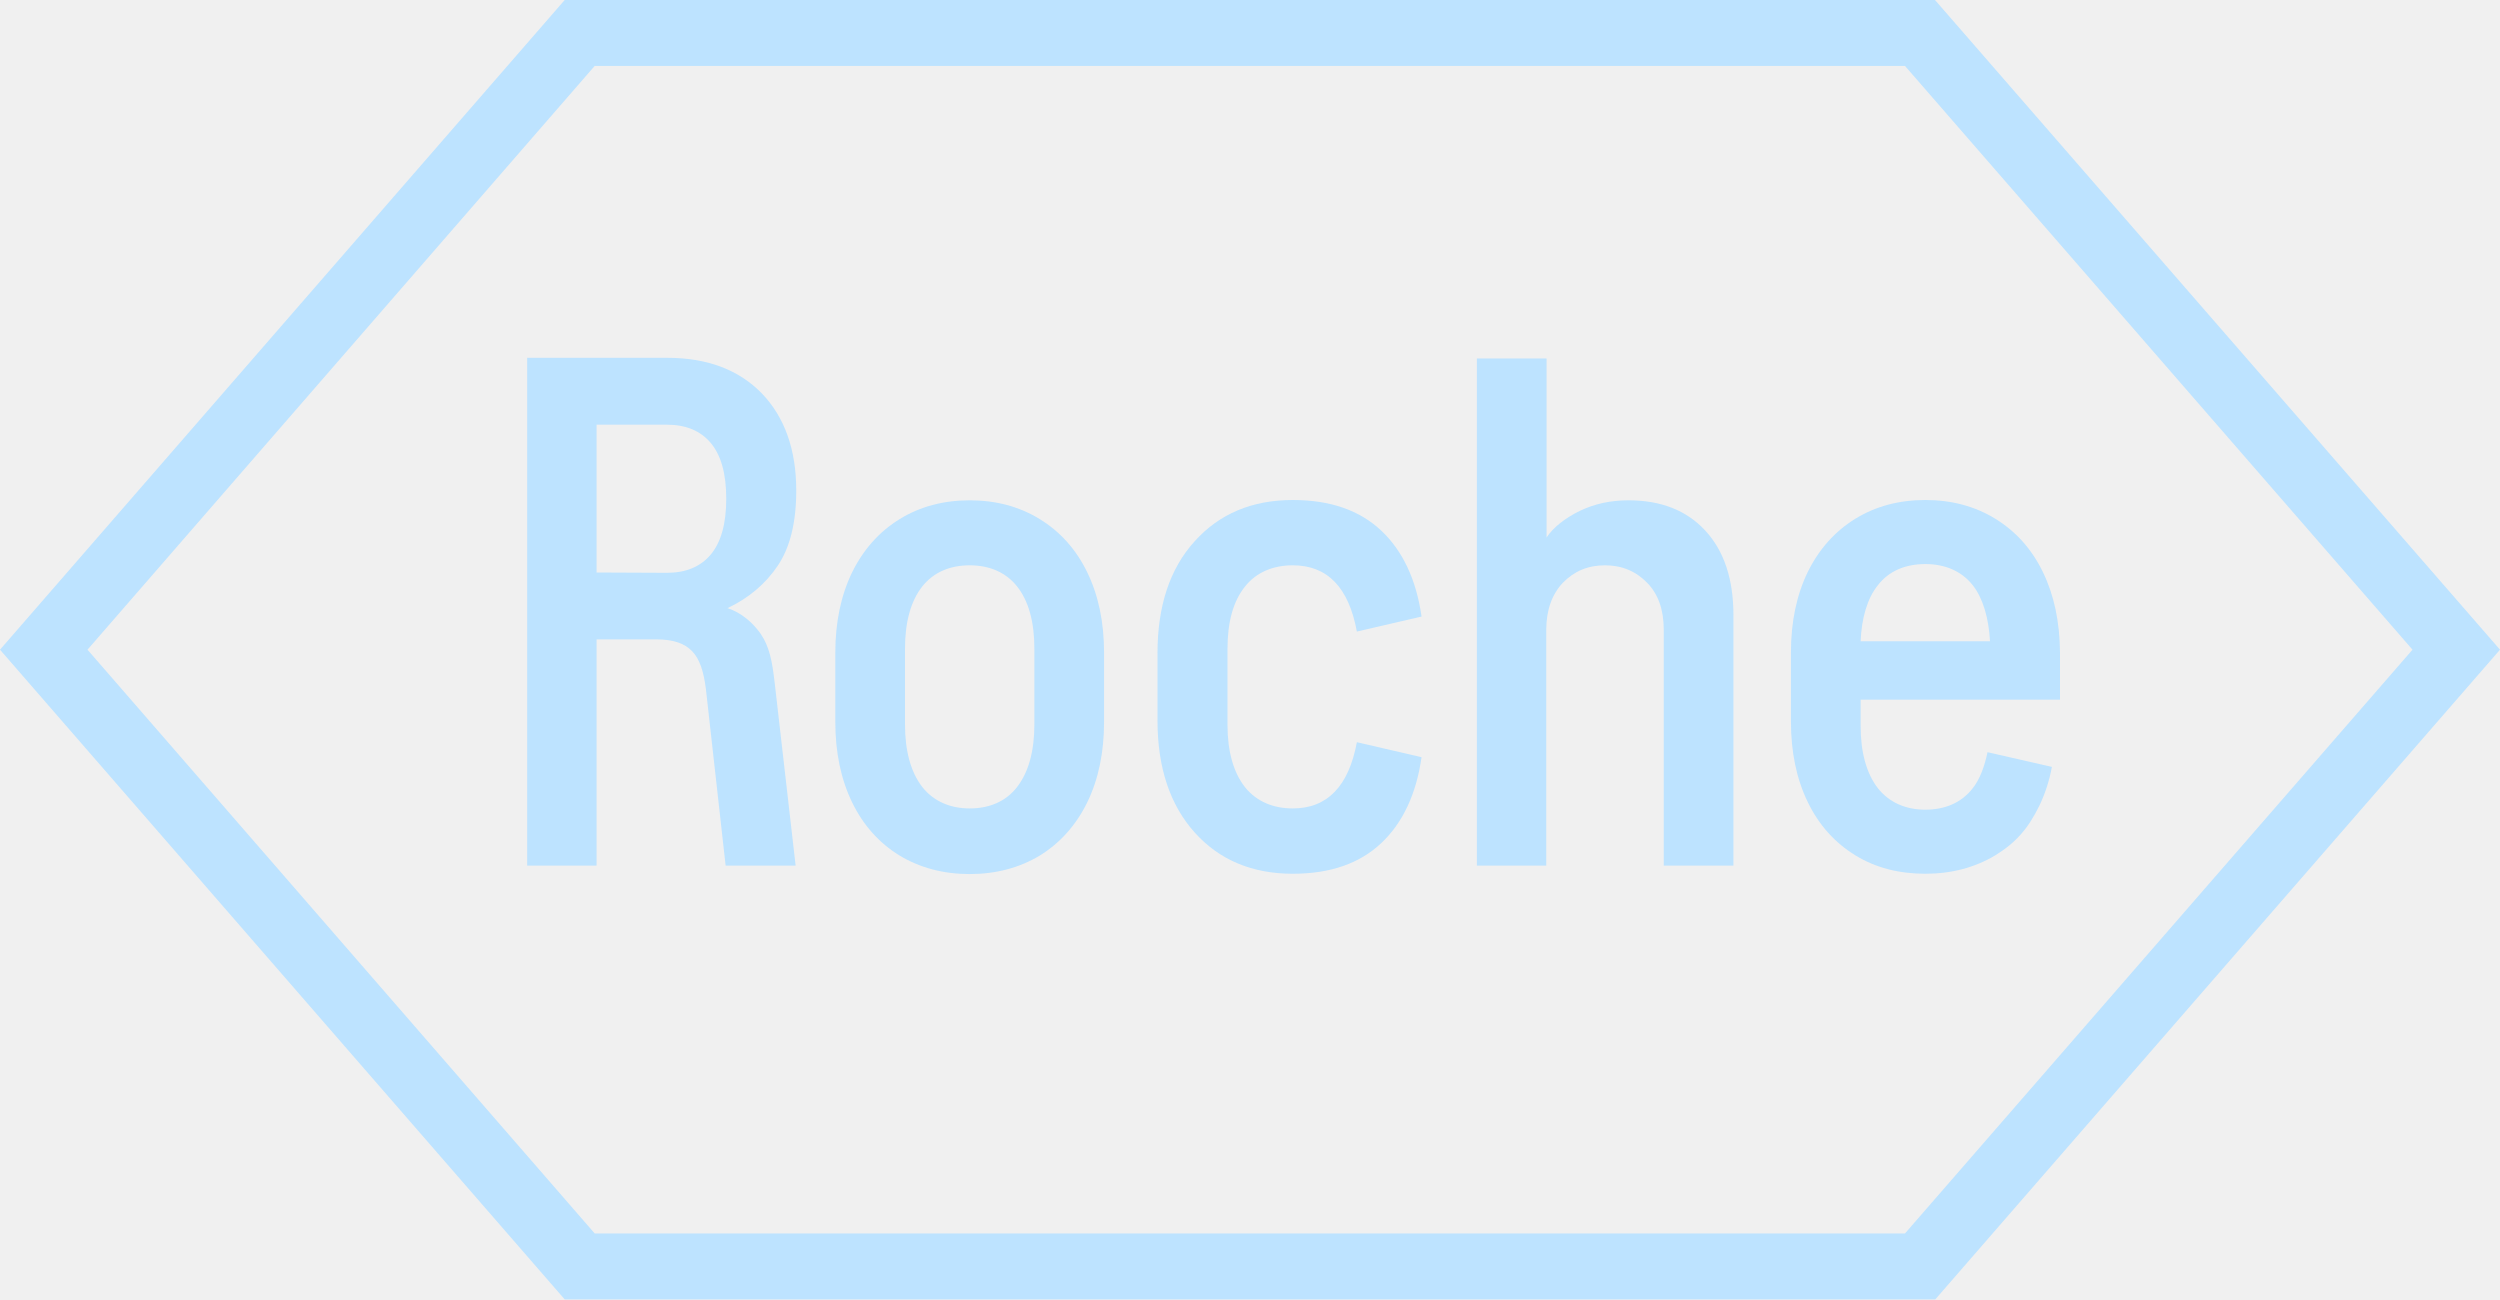
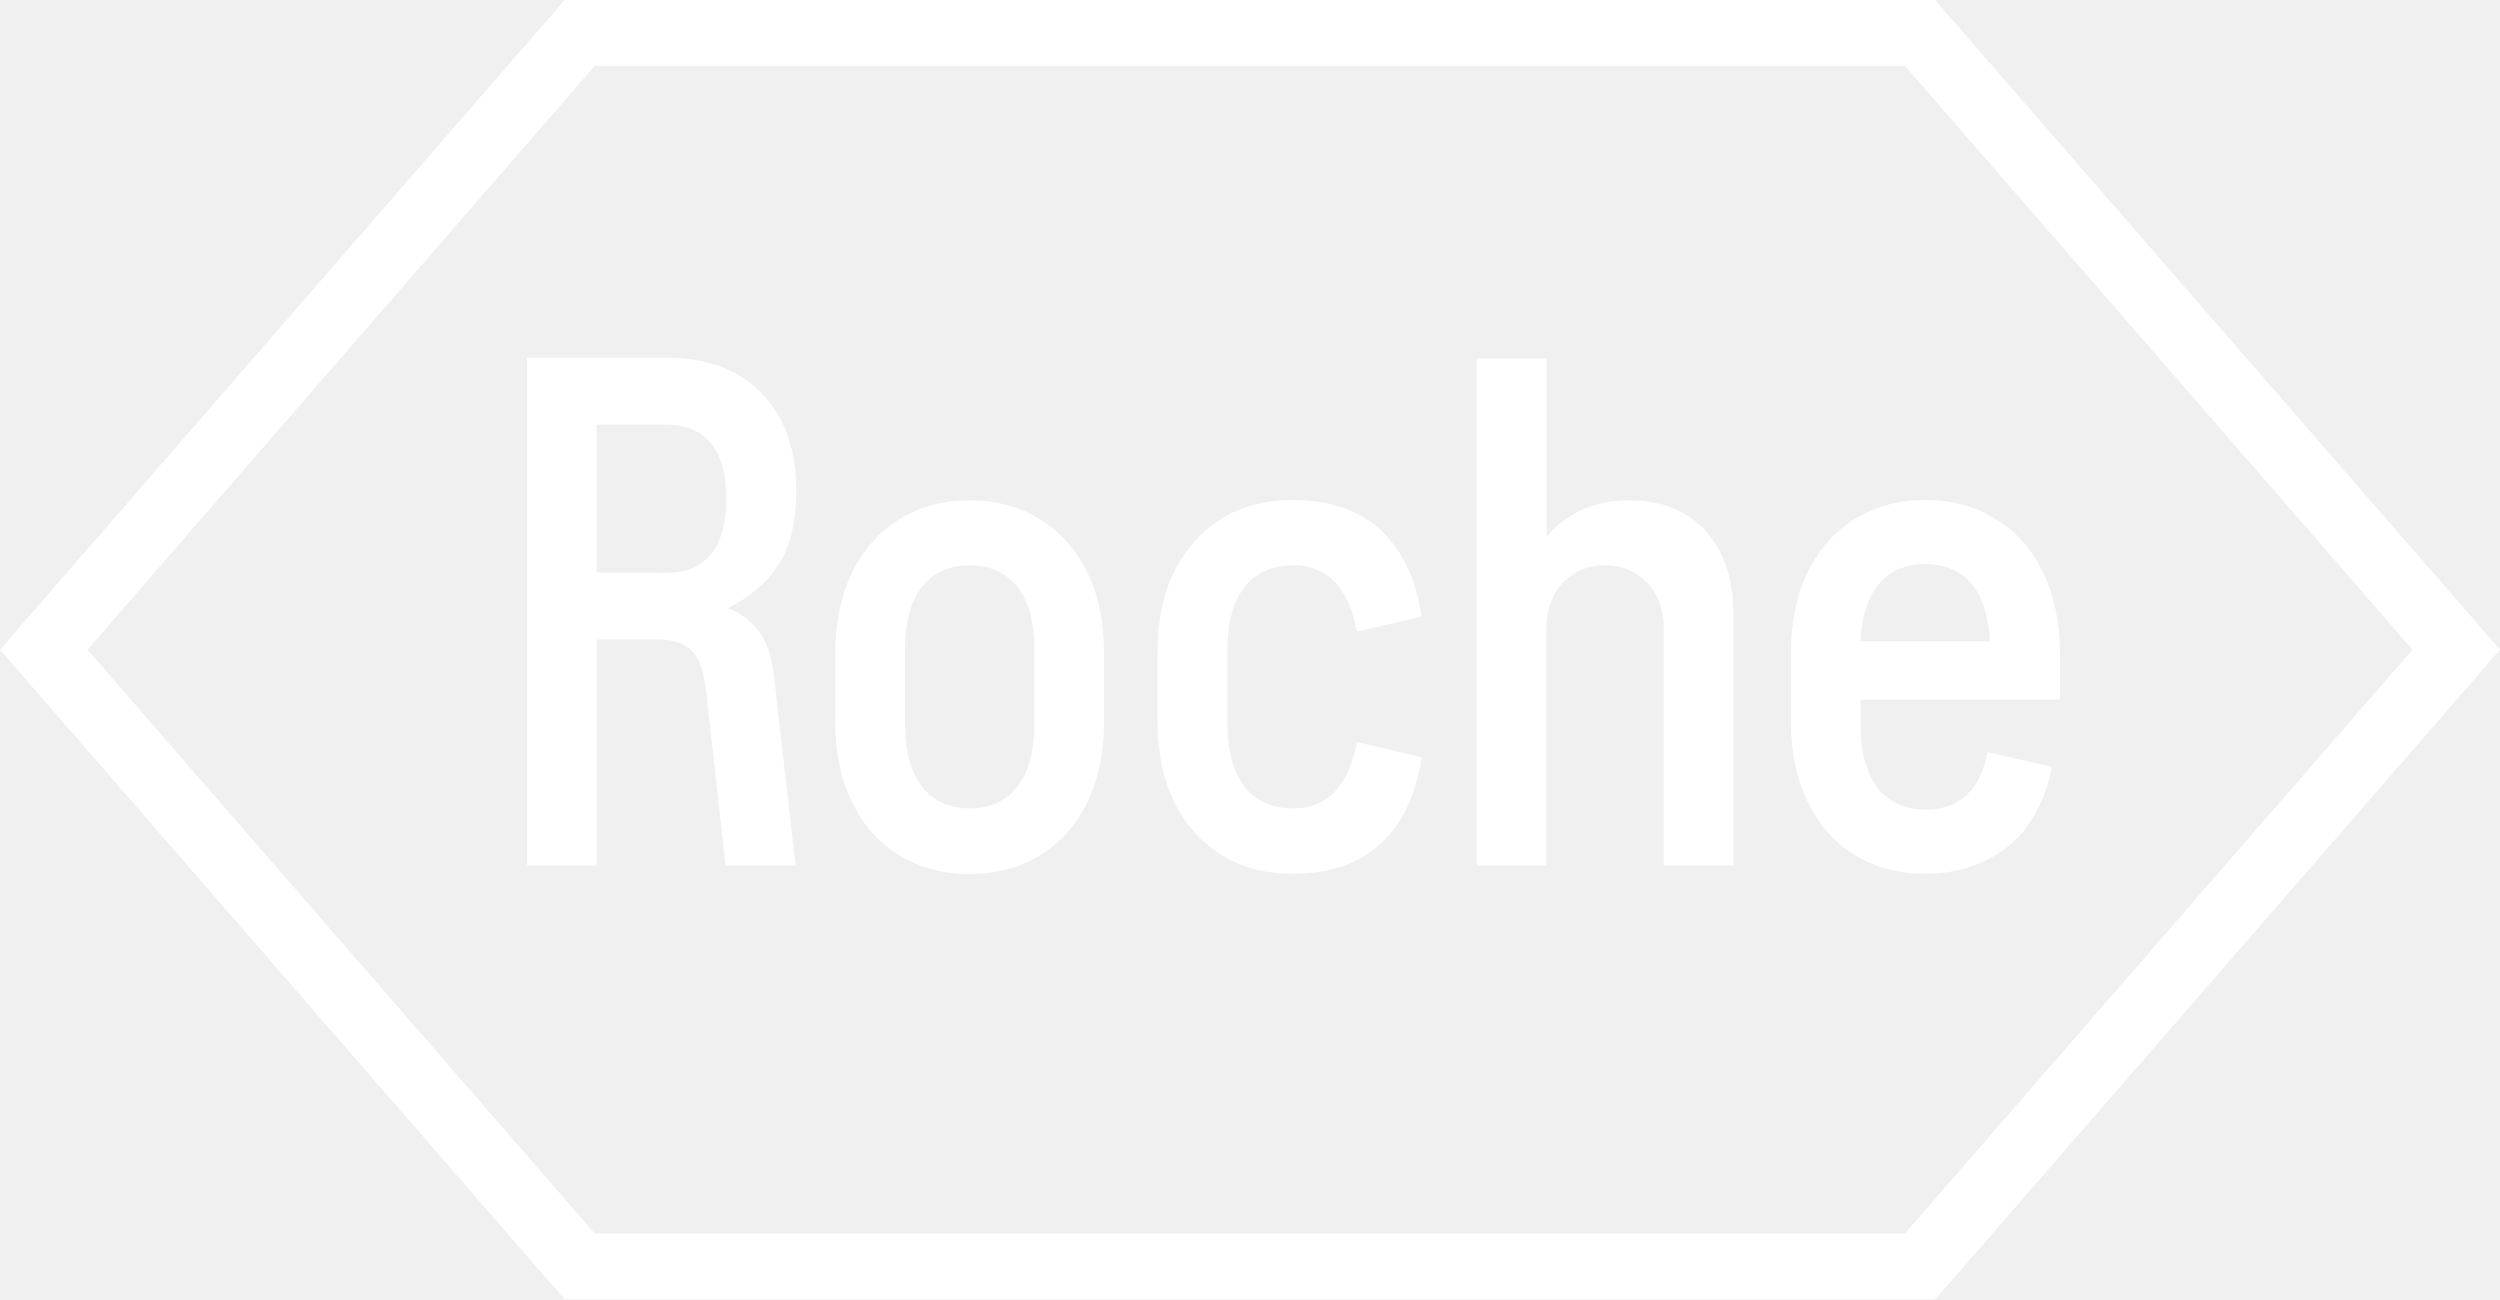
<svg xmlns="http://www.w3.org/2000/svg" version="1.1" id="Art" x="0px" y="0px" viewBox="0 0 800 415.8" style="enable-background:new 0 0 800 415.8;" xml:space="preserve">
  <style type="text/css">
- 	.st0{fill:#bde3ff;}
+ 	.st0{fill:#ffffff;}
</style>
  <g>
    <g>
      <path class="st0" d="M653.7,183c-3.6-7.4-8.7-13-15.2-17s-14-6-22.4-6s-15.9,2-22.4,6s-11.6,9.7-15.2,17c-3.6,7.4-5.4,16-5.4,25.8    v22.1c0,9.8,1.8,18.4,5.4,25.8c3.6,7.4,8.7,13,15.2,17s14,5.9,22.4,5.9s15.9-2,22.4-5.9c6.5-4,10.5-8.5,14.1-15.9    c1.7-3.5,3.2-7.9,4-12.4l-20.6-4.7c-0.9,4.4-2.4,8.6-4.7,11.5c-3.7,4.8-9.1,6.9-15.2,6.9c-6.1,0-11.5-2.2-15.2-6.9    c-3.7-4.8-5.5-11.6-5.5-20v-8.3h63.8v-15.2C659.1,198.9,657.3,190.4,653.7,183z M616.1,180.5c6.1,0,11.5,2.1,15.2,6.8    c3.3,4.2,5.1,10.6,5.5,17.9h-41.4c0.3-7.3,2.1-13.7,5.5-17.9C604.5,182.6,609.9,180.5,616.1,180.5z" />
      <path class="st0" d="M494.8,277v-75.4c0-6.3,1.8-11.4,5.3-15.1c3.6-3.7,8-5.6,13.5-5.6c5.4,0,9.9,1.9,13.5,5.6    c3.6,3.7,5.3,8.7,5.3,15.1V277h22.3v-80.1c0-11.6-3-20.6-9-27.1s-14.2-9.7-24.6-9.7c-5.7,0-10.8,1.1-15.6,3.4    c-4.7,2.3-8.5,5.3-10.6,8.5v-57.3h-22.3V277H494.8z" />
      <path class="st0" d="M392.8,232c0,8.4,1.9,15.2,5.6,19.9c3.8,4.7,9.2,6.8,15.3,6.8c11,0,17.9-7.1,20.5-21.2l20.7,4.8    c-1.7,11.8-6,21-12.9,27.5s-16.3,9.8-28.3,9.8c-13,0-23.5-4.4-31.4-13.2c-7.9-8.8-11.9-20.8-11.9-35.8V209c0-15,3.9-27,11.9-35.8    c7.9-8.8,18.4-13.2,31.4-13.2c12,0,21.4,3.3,28.3,9.8s11.2,15.7,12.9,27.5l-20.7,4.8c-2.6-14.1-9.4-21.2-20.5-21.2    c-6.1,0-11.6,2.1-15.3,6.8c-3.8,4.7-5.6,11.4-5.6,19.9V232z" />
      <path class="st0" d="M310.3,258.7c-6.1,0-11.5-2.2-15.2-6.9c-3.7-4.8-5.5-11.6-5.5-20v-24.2c0-8.4,1.8-15.2,5.5-19.9    s9.1-6.8,15.2-6.8s11.5,2.1,15.2,6.8s5.5,11.4,5.5,19.9v24.2c0,8.4-1.8,15.2-5.5,20C321.8,256.6,316.4,258.7,310.3,258.7     M310.3,279.7c8.4,0,15.9-2,22.4-5.9c6.5-4,11.6-9.7,15.2-17c3.6-7.4,5.4-16,5.4-25.8v-22.1c0-9.8-1.8-18.4-5.4-25.8    c-3.6-7.4-8.7-13-15.2-17s-14-6-22.4-6s-15.9,2-22.4,6s-11.6,9.7-15.2,17c-3.6,7.4-5.4,16-5.4,25.8V231c0,9.8,1.8,18.4,5.4,25.8    c3.6,7.4,8.7,13,15.2,17C294.4,277.7,301.9,279.7,310.3,279.7" />
      <path class="st0" d="M190.9,183.2v-47.3h22.5c6,0,10.7,1.9,14,5.8c3.3,3.9,5,9.8,5,17.9c0,8-1.7,14-5,17.9s-8,5.8-14,5.8    L190.9,183.2L190.9,183.2z M190.9,277v-72.4H210c5.5,0,9.1,1.3,11.5,3.8s3.7,6.5,4.4,12.2l6.3,56.4h22.4l-6.7-58.5    c-0.8-7-1.7-11.6-4.5-15.7c-2.6-3.7-6.3-6.8-10.6-8.2c6.8-3.2,12.2-7.8,16.1-13.6c3.9-5.8,5.9-13.8,5.9-24    c0-13.1-3.7-23.5-11-31.1c-7.4-7.6-17.5-11.4-30.3-11.4h-44.8V277H190.9z" />
    </g>
    <path class="st0" d="M800,207.9L619.3,415.8H180.7L0,207.9L180.7,0h438.5L800,207.9z M609.6,394.7L772,207.9L609.6,21.1H190.3   L28,207.9l162.3,186.8H609.6z" />
  </g>
</svg>
